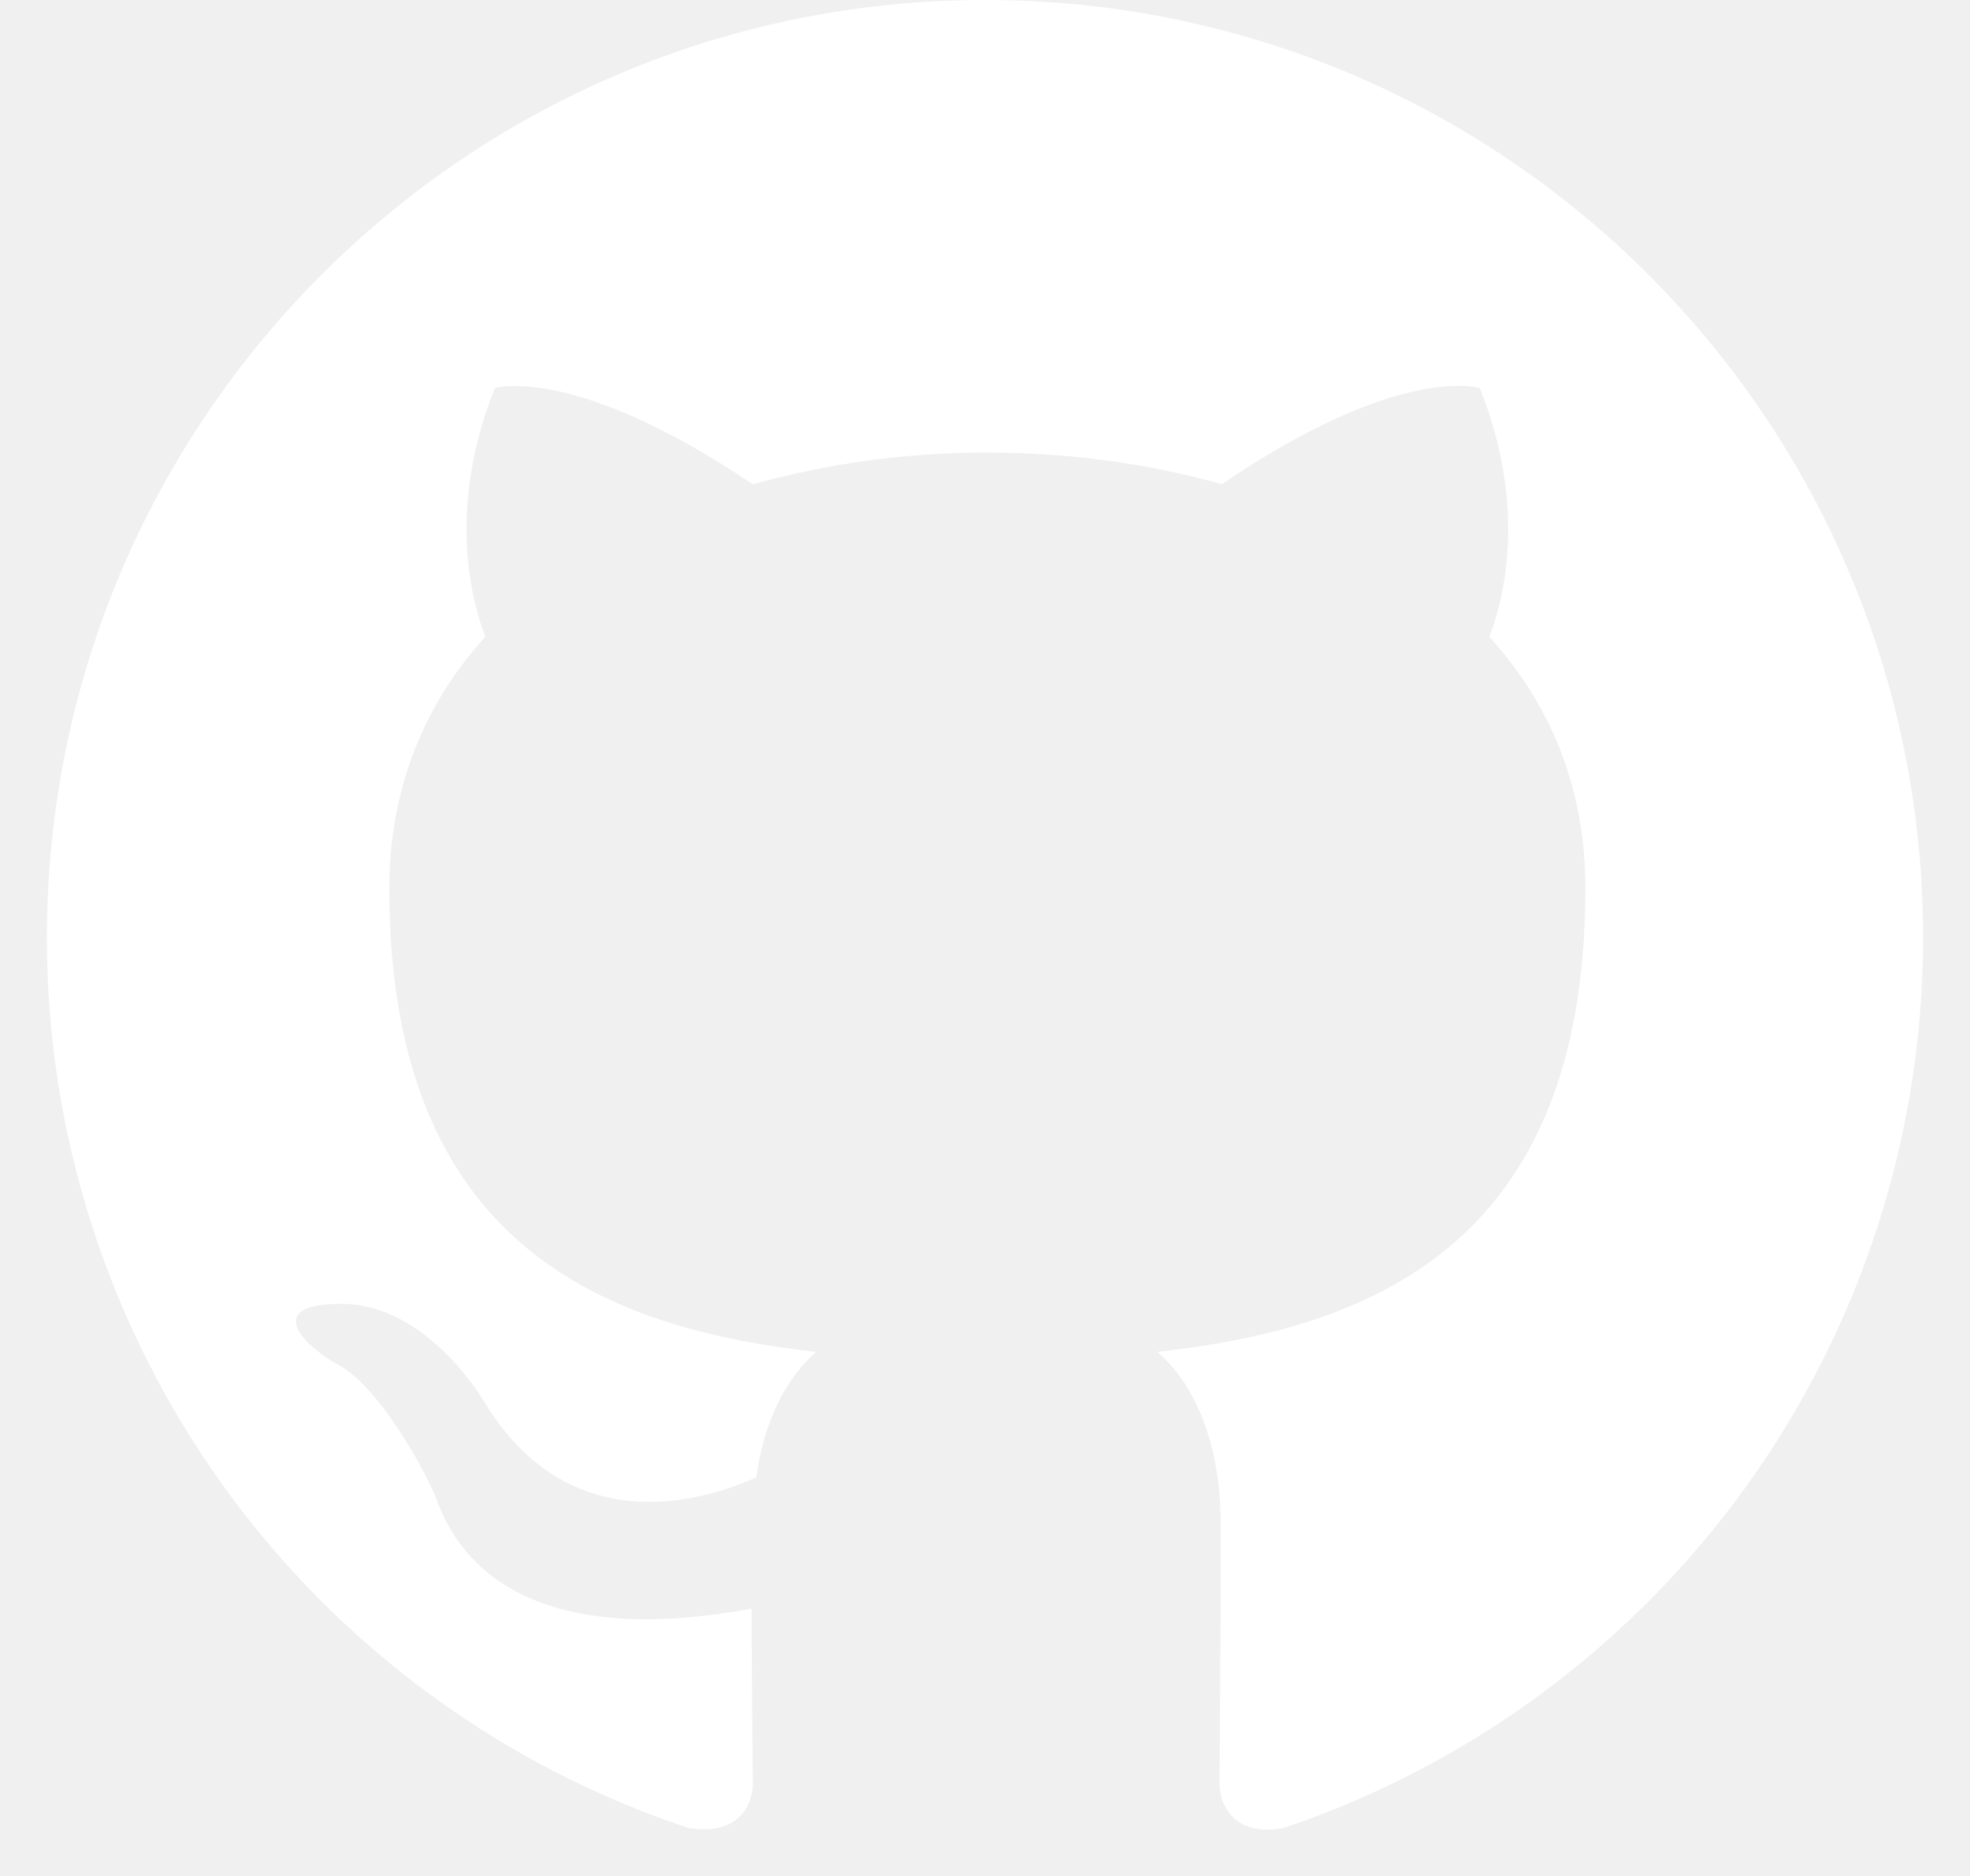
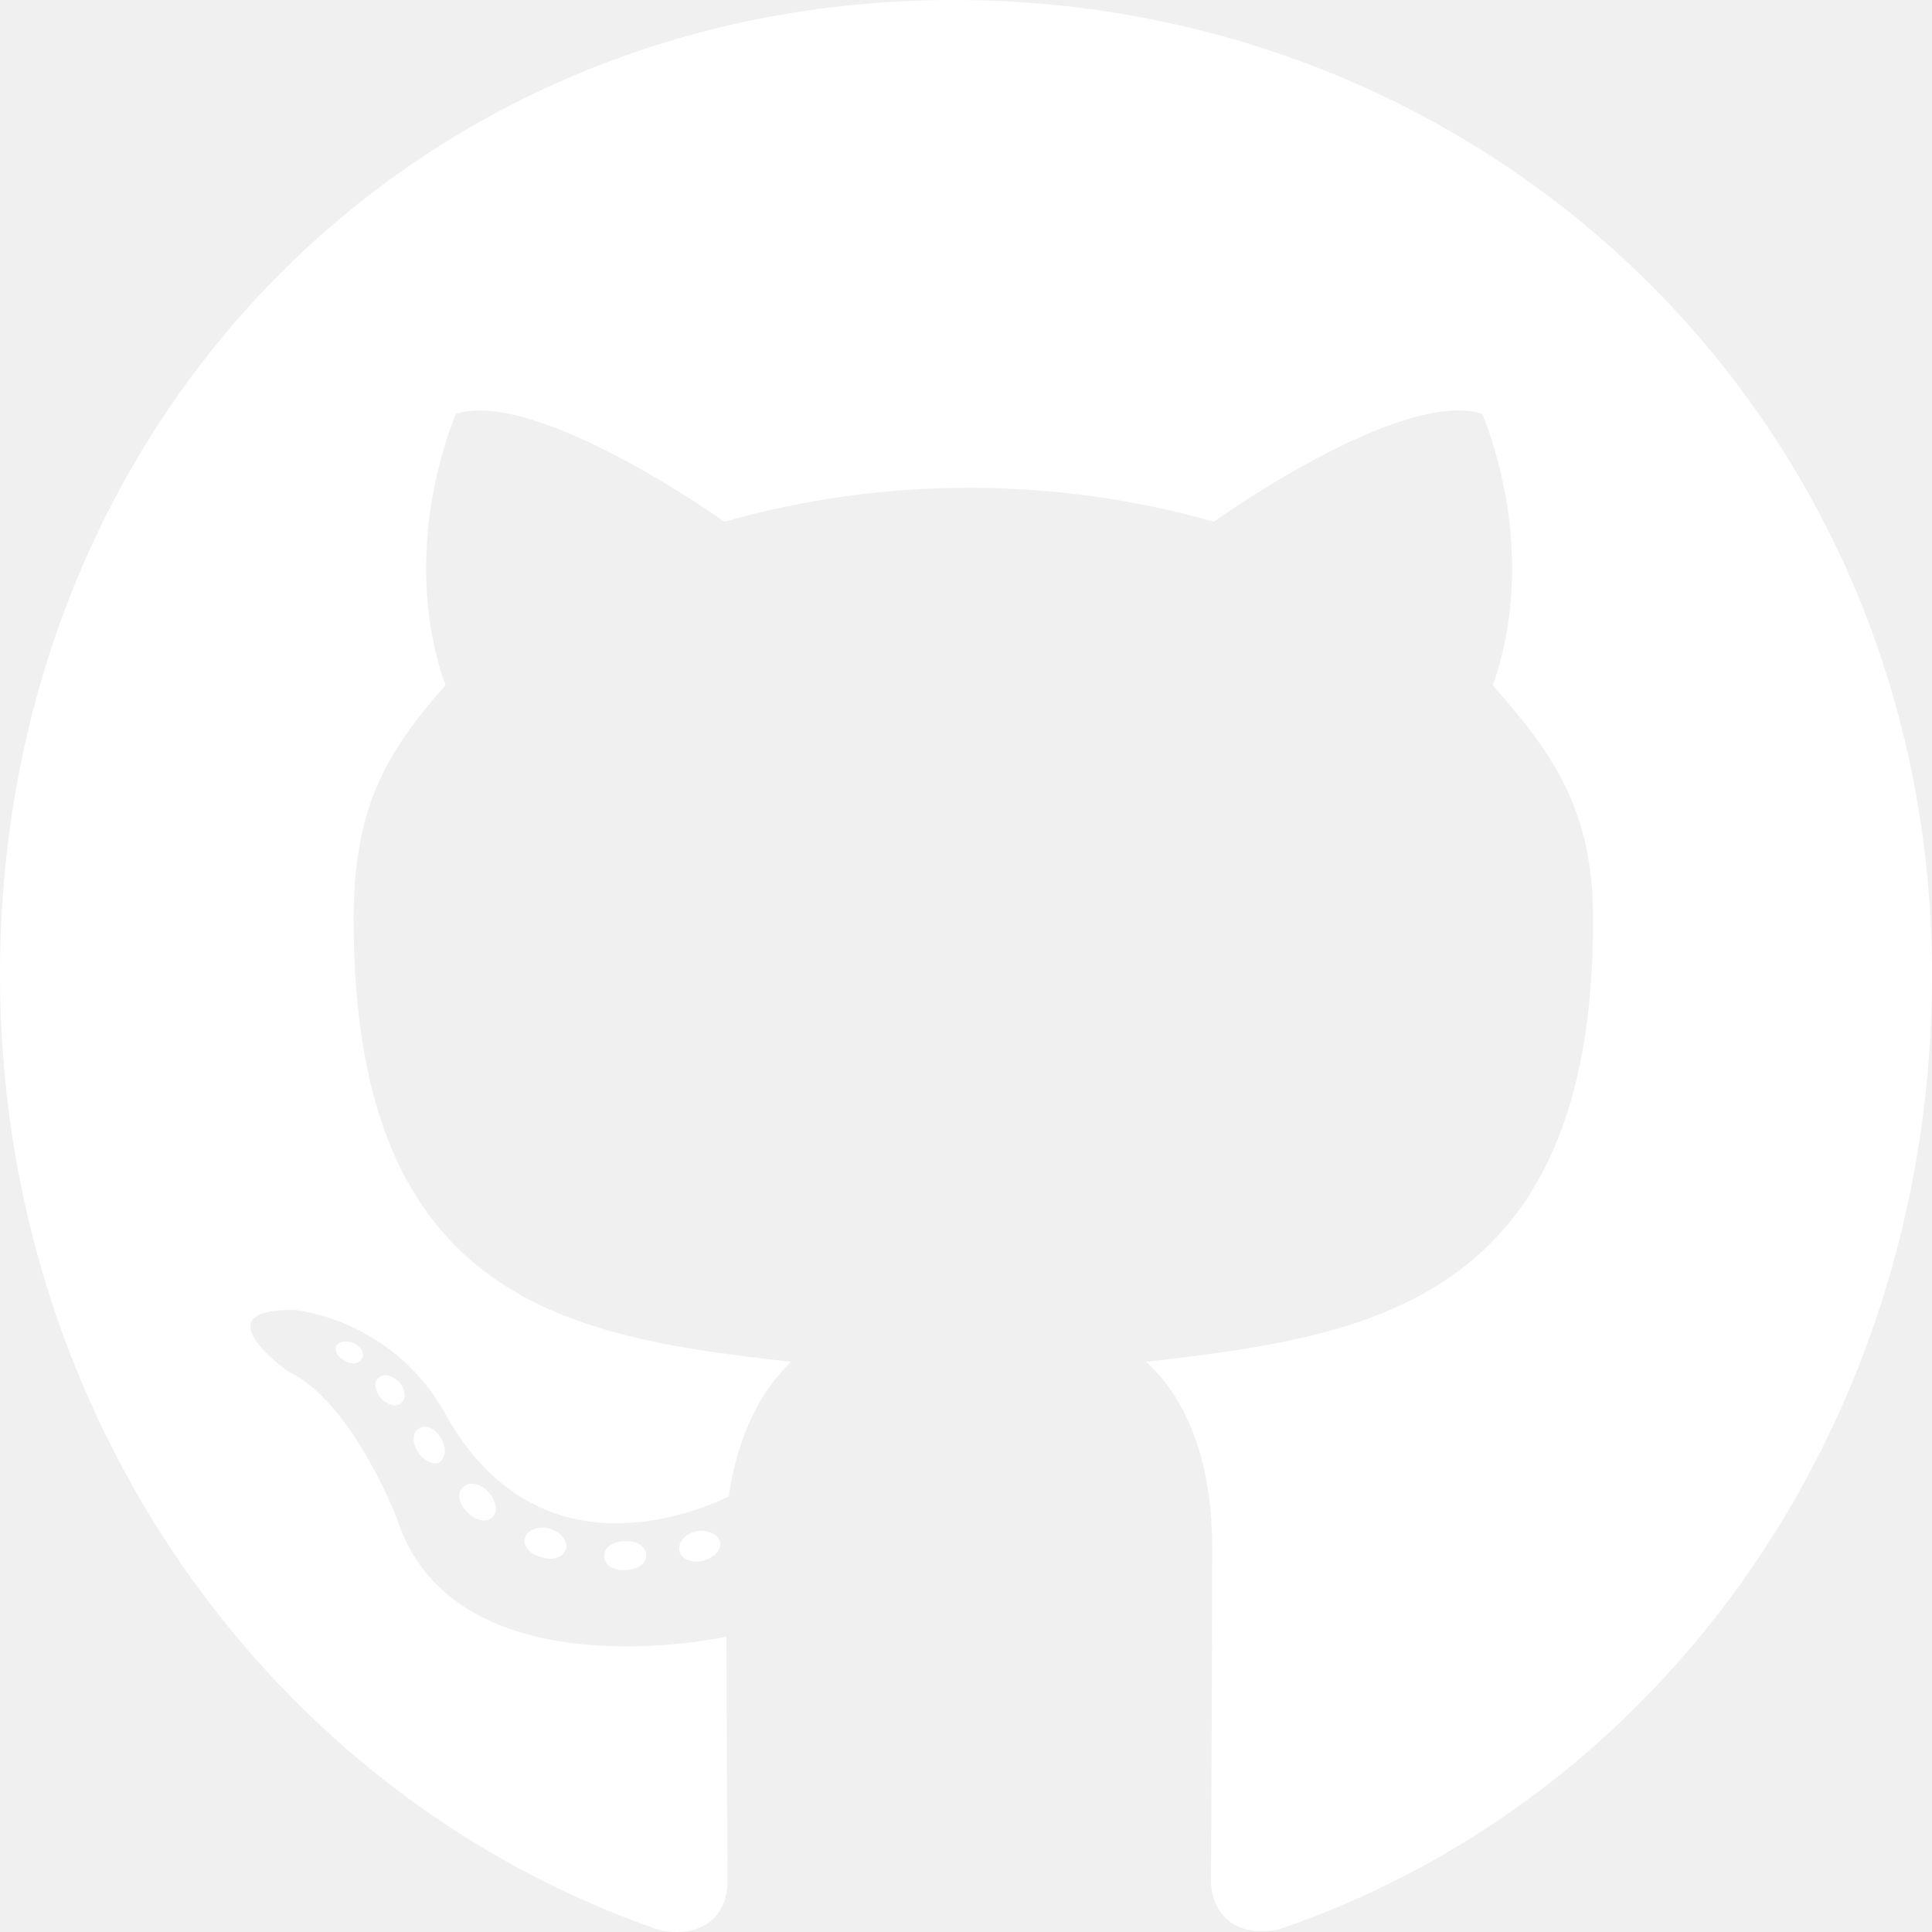
- <svg xmlns="http://www.w3.org/2000/svg" width="21" height="20" viewBox="0 0 21 20" fill="none">
-   <path d="M10.5 0C4.975 0 0.5 4.475 0.5 10C0.499 12.099 1.159 14.146 2.386 15.849C3.614 17.552 5.346 18.825 7.338 19.488C7.838 19.575 8.025 19.275 8.025 19.012C8.025 18.775 8.012 17.988 8.012 17.15C5.5 17.613 4.85 16.538 4.65 15.975C4.537 15.687 4.05 14.8 3.625 14.562C3.275 14.375 2.775 13.912 3.612 13.9C4.4 13.887 4.962 14.625 5.15 14.925C6.05 16.437 7.488 16.012 8.062 15.75C8.15 15.1 8.412 14.663 8.7 14.413C6.475 14.163 4.15 13.3 4.15 9.475C4.15 8.387 4.537 7.488 5.175 6.787C5.075 6.537 4.725 5.512 5.275 4.137C5.275 4.137 6.112 3.875 8.025 5.163C8.839 4.937 9.68 4.823 10.525 4.825C11.375 4.825 12.225 4.937 13.025 5.162C14.937 3.862 15.775 4.138 15.775 4.138C16.325 5.513 15.975 6.538 15.875 6.788C16.512 7.488 16.9 8.375 16.9 9.475C16.9 13.313 14.563 14.163 12.338 14.413C12.7 14.725 13.013 15.325 13.013 16.263C13.013 17.6 13 18.675 13 19.013C13 19.275 13.188 19.587 13.688 19.487C15.673 18.817 17.398 17.541 18.62 15.839C19.842 14.137 20.499 12.095 20.5 10C20.5 4.475 16.025 0 10.5 0Z" fill="white" />
+ <svg xmlns="http://www.w3.org/2000/svg" width="53" height="53" viewBox="0 0 53 53" fill="none">
+   <g clip-path="url(#clip0_201_1358)">
+     <path d="M17.727 42.675C17.727 42.895 17.482 43.07 17.172 43.07C16.819 43.103 16.573 42.928 16.573 42.675C16.573 42.456 16.819 42.281 17.129 42.281C17.449 42.248 17.727 42.423 17.727 42.675ZM14.404 42.182C14.329 42.401 14.543 42.654 14.864 42.719C15.141 42.829 15.462 42.719 15.526 42.5C15.59 42.281 15.387 42.029 15.066 41.93C14.789 41.854 14.479 41.963 14.404 42.182ZM19.127 41.996C18.817 42.073 18.603 42.281 18.636 42.533C18.668 42.752 18.945 42.895 19.266 42.818C19.576 42.741 19.79 42.533 19.758 42.314C19.725 42.106 19.437 41.963 19.127 41.996ZM26.158 0C11.337 0 0 11.54 0 26.741C0 38.895 7.458 49.295 18.112 52.955C19.48 53.207 19.96 52.342 19.96 51.629C19.96 50.95 19.928 47.202 19.928 44.9C19.928 44.9 12.449 46.544 10.878 41.634C10.878 41.634 9.66 38.445 7.907 37.623C7.907 37.623 5.46 35.903 8.078 35.936C8.078 35.936 10.739 36.155 12.203 38.763C14.543 42.993 18.465 41.777 19.992 41.053C20.238 39.3 20.933 38.084 21.702 37.36C15.729 36.681 9.702 35.793 9.702 25.25C9.702 22.236 10.514 20.724 12.224 18.795C11.946 18.083 11.038 15.146 12.502 11.354C14.735 10.642 19.875 14.313 19.875 14.313C22.012 13.699 24.309 13.381 26.585 13.381C28.861 13.381 31.159 13.699 33.296 14.313C33.296 14.313 38.436 10.63 40.669 11.354C42.133 15.157 41.225 18.083 40.947 18.795C42.657 20.735 43.704 22.247 43.704 25.25C43.704 35.826 37.41 36.67 31.437 37.36C32.42 38.226 33.253 39.87 33.253 42.445C33.253 46.139 33.221 50.709 33.221 51.607C33.221 52.32 33.713 53.185 35.07 52.933C45.755 49.295 53 38.895 53 26.741C53 11.54 40.979 0 26.158 0ZM10.386 37.799C10.247 37.908 10.279 38.16 10.461 38.368C10.632 38.544 10.878 38.621 11.017 38.478C11.156 38.368 11.124 38.117 10.942 37.908C10.771 37.733 10.525 37.656 10.386 37.799ZM9.232 36.911C9.157 37.053 9.264 37.229 9.478 37.338C9.649 37.448 9.863 37.415 9.938 37.262C10.012 37.119 9.905 36.944 9.692 36.834C9.478 36.769 9.307 36.801 9.232 36.911ZM12.694 40.812C12.523 40.955 12.588 41.284 12.833 41.492C13.079 41.744 13.389 41.777 13.528 41.602C13.667 41.459 13.603 41.13 13.389 40.922C13.154 40.67 12.833 40.637 12.694 40.812ZM11.476 39.201C11.305 39.311 11.305 39.596 11.476 39.848C11.647 40.1 11.936 40.21 12.075 40.1C12.246 39.958 12.246 39.673 12.075 39.421C11.925 39.169 11.647 39.059 11.476 39.201Z" fill="white" />
+   </g>
+   <defs>
+     <clipPath id="clip0_201_1358">
+       <rect width="53" height="53" fill="white" />
+     </clipPath>
+   </defs>
</svg>
